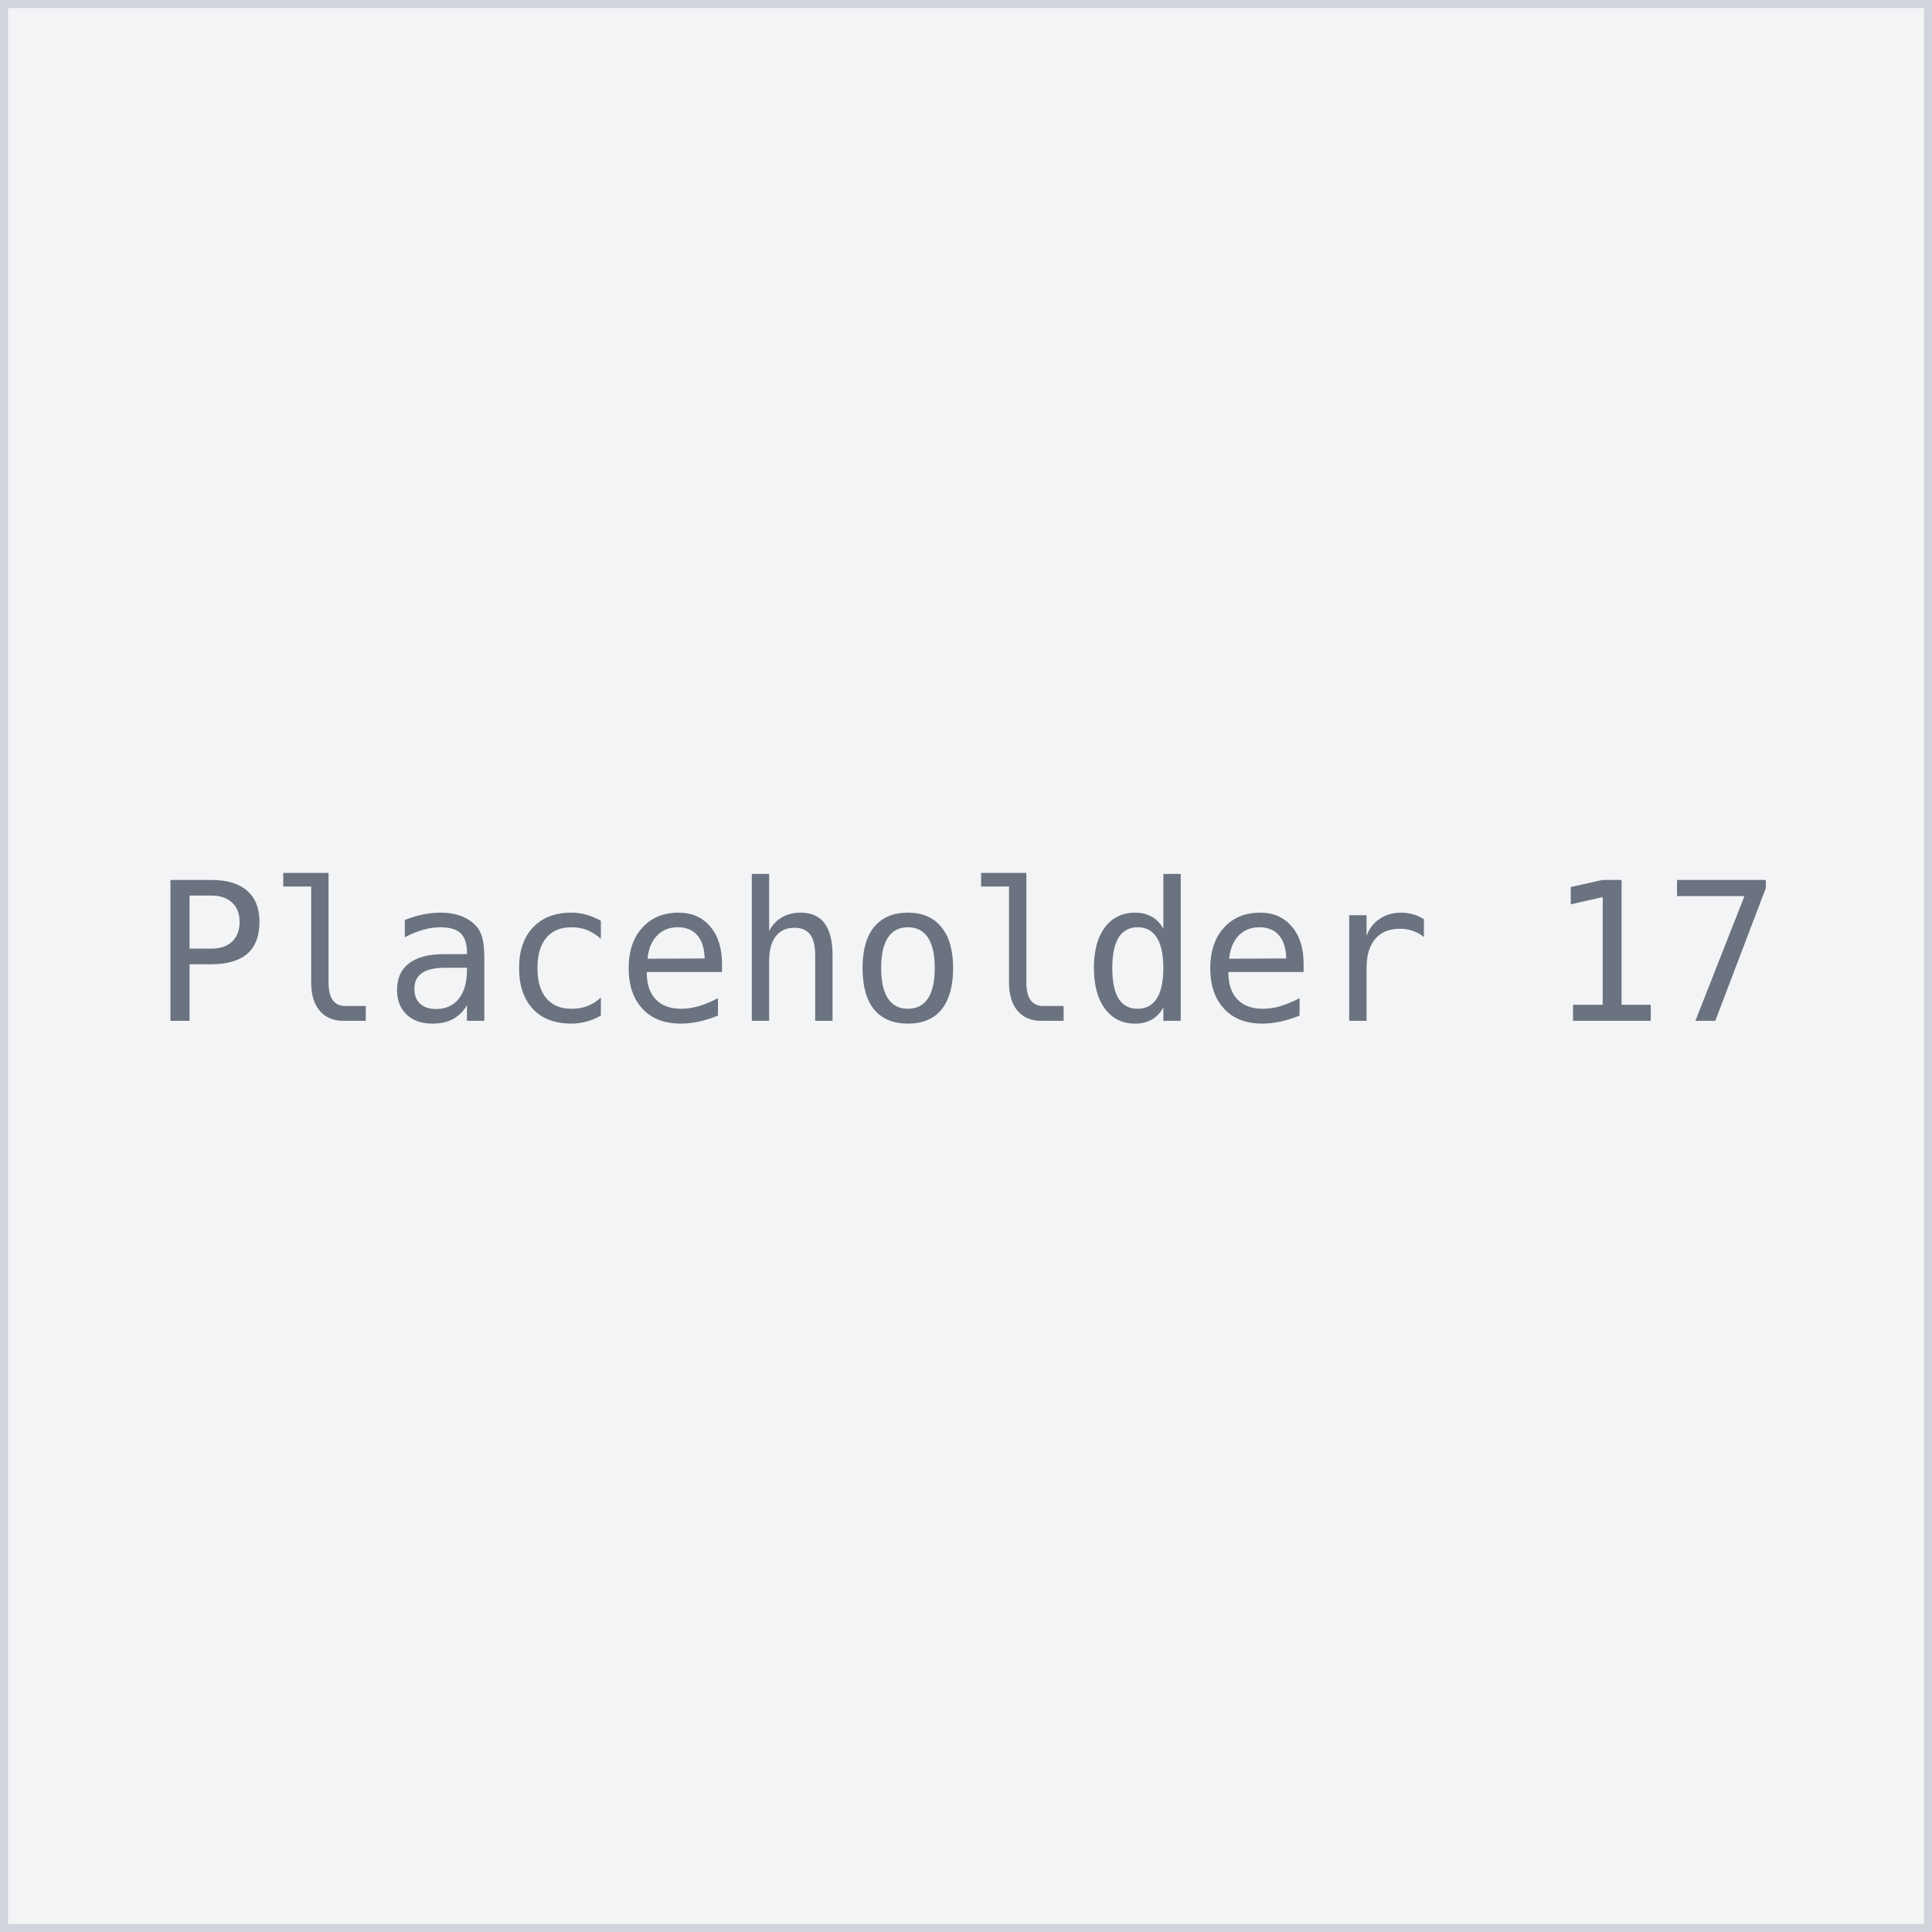
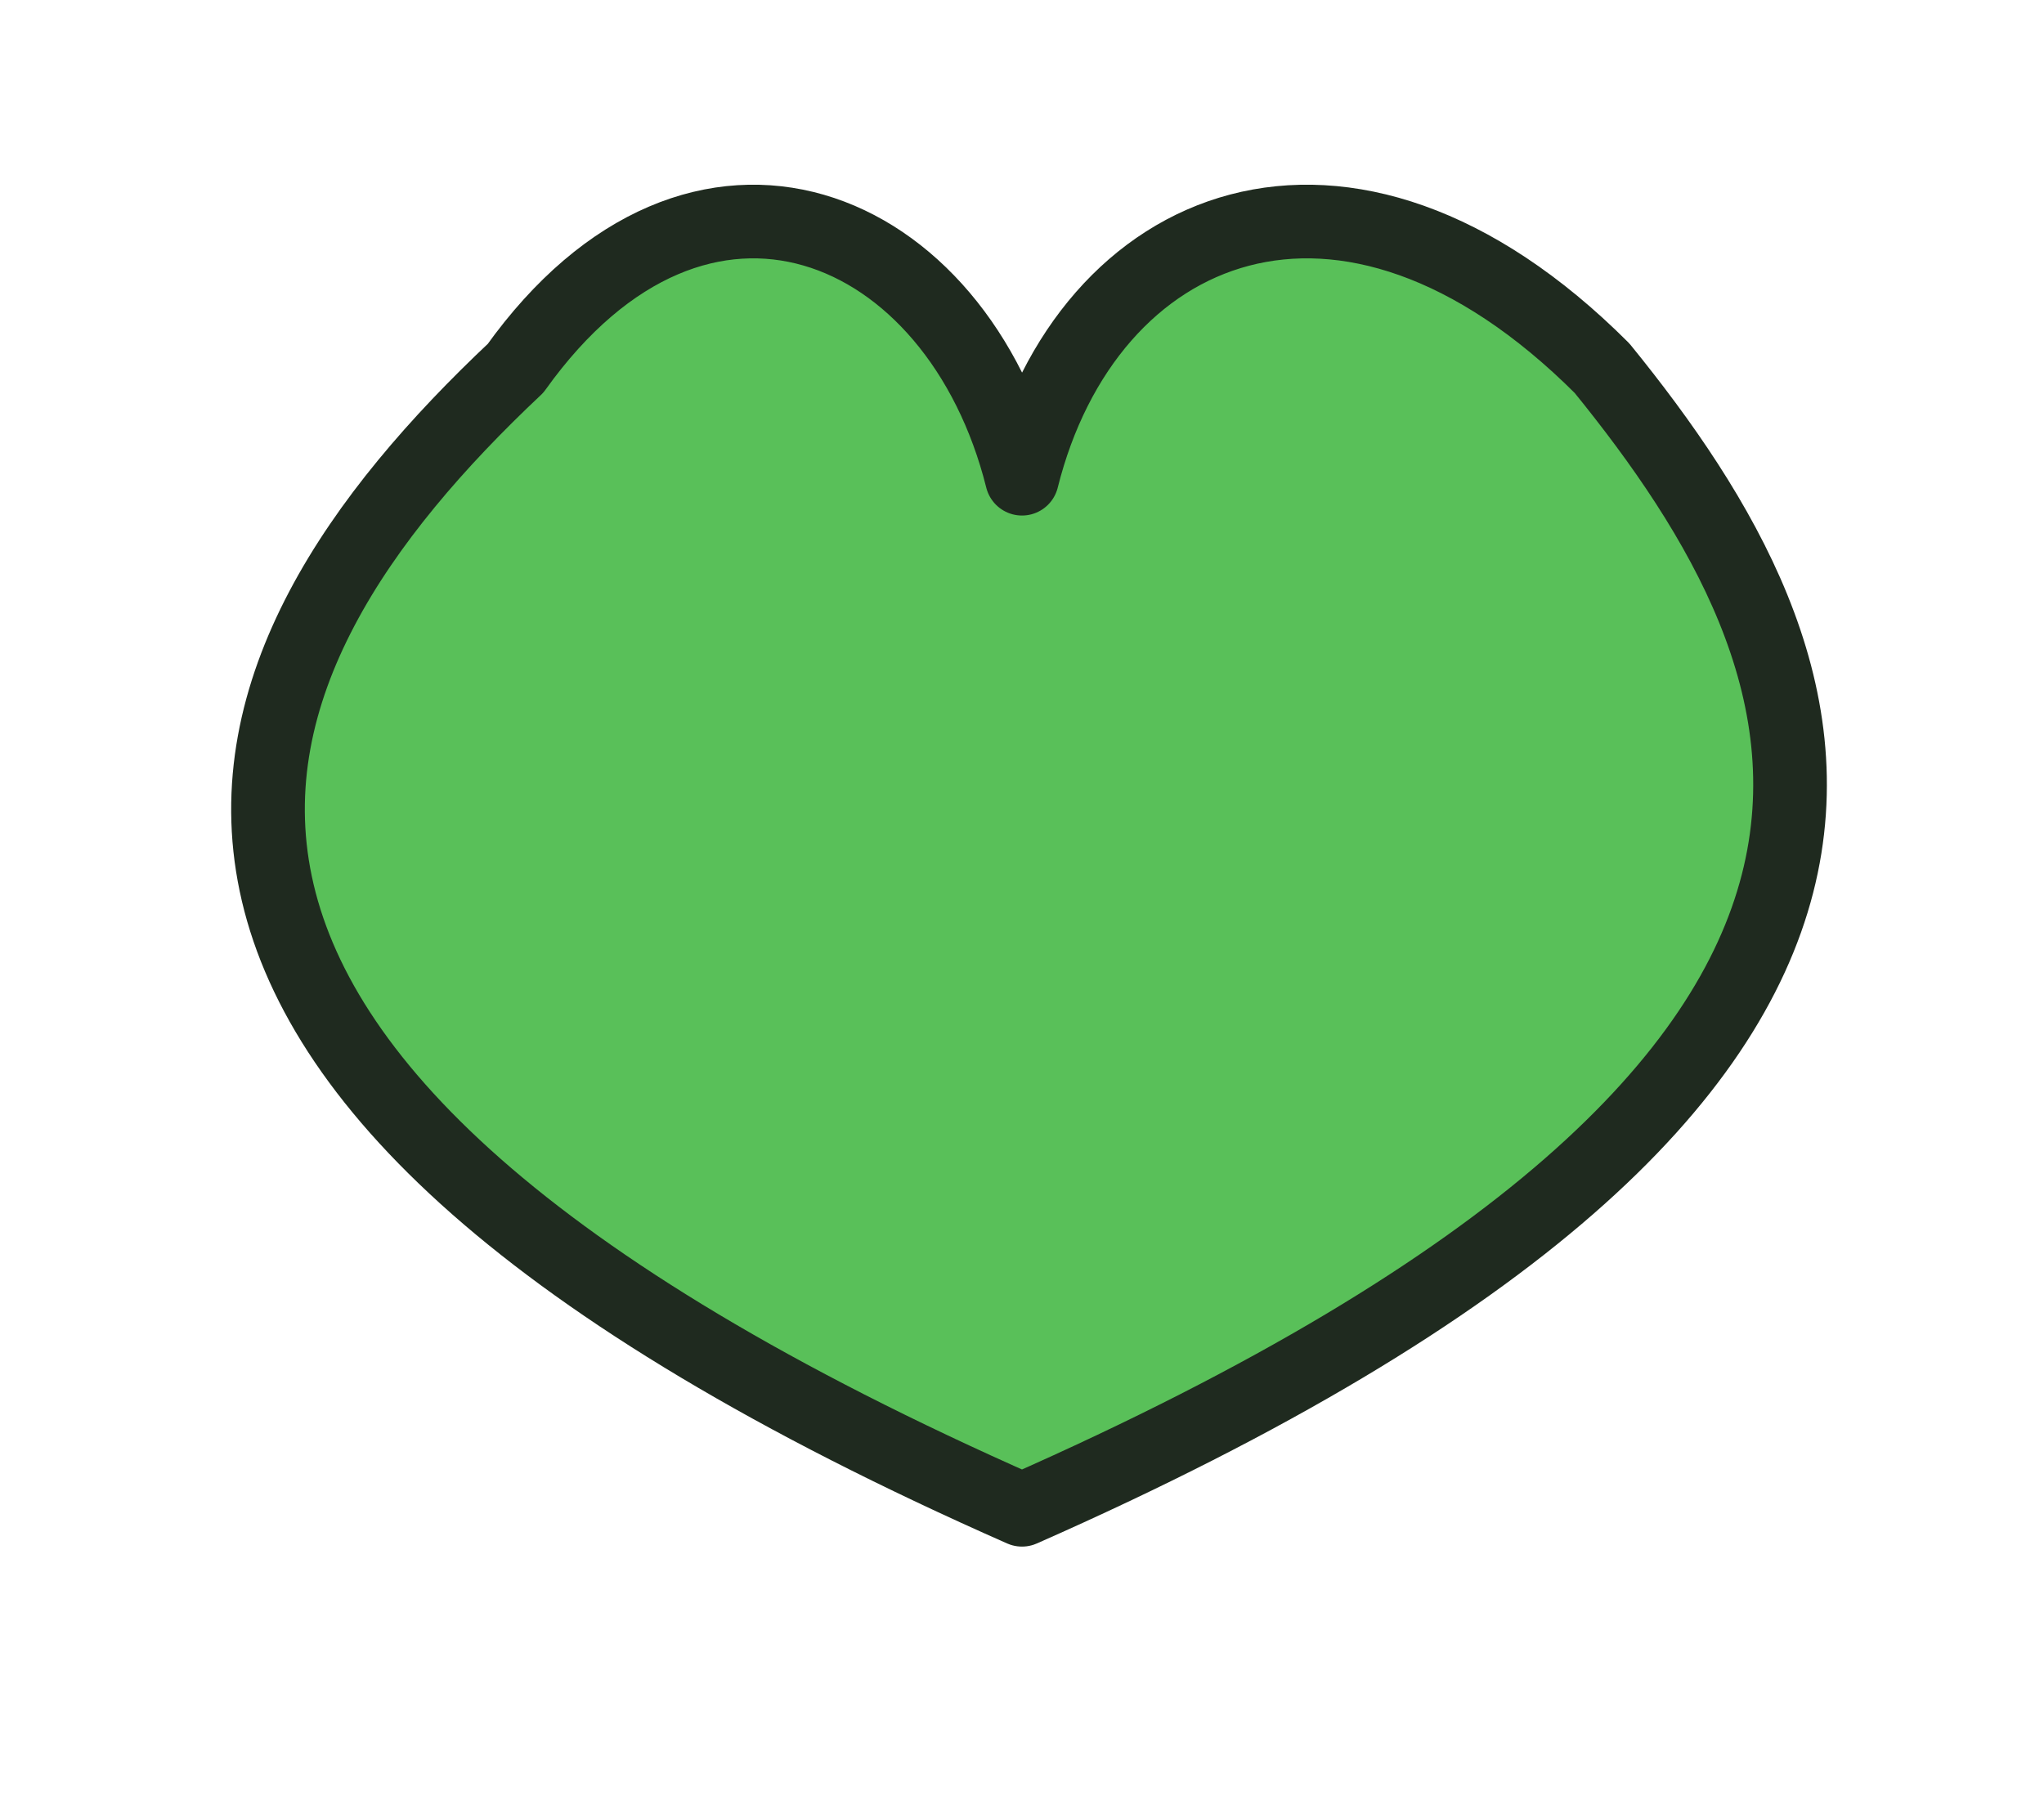
- <svg xmlns="http://www.w3.org/2000/svg" width="120" height="120" viewBox="0 0 120 120">
-   <rect width="120" height="120" fill="#f3f4f6" stroke="#d1d5db" />
-   <text x="50%" y="50%" dominant-baseline="middle" text-anchor="middle" font-family="monospace" font-size="12" fill="#6b7280">Placeholder 17</text>
+ <svg xmlns="http://www.w3.org/2000/svg" width="111" height="98" viewBox="0 0 111 98" fill="none">
+   <path d="M55.5 82C1.1 58 11 36 28 20C38 6 52 12 55.5 26C59 12 73 6 87 20C100 36 109.9 58 55.5 82Z" fill="hsl(120,45%,55%)" stroke="#1f2a1f" stroke-width="4" stroke-linejoin="round" />
</svg>
